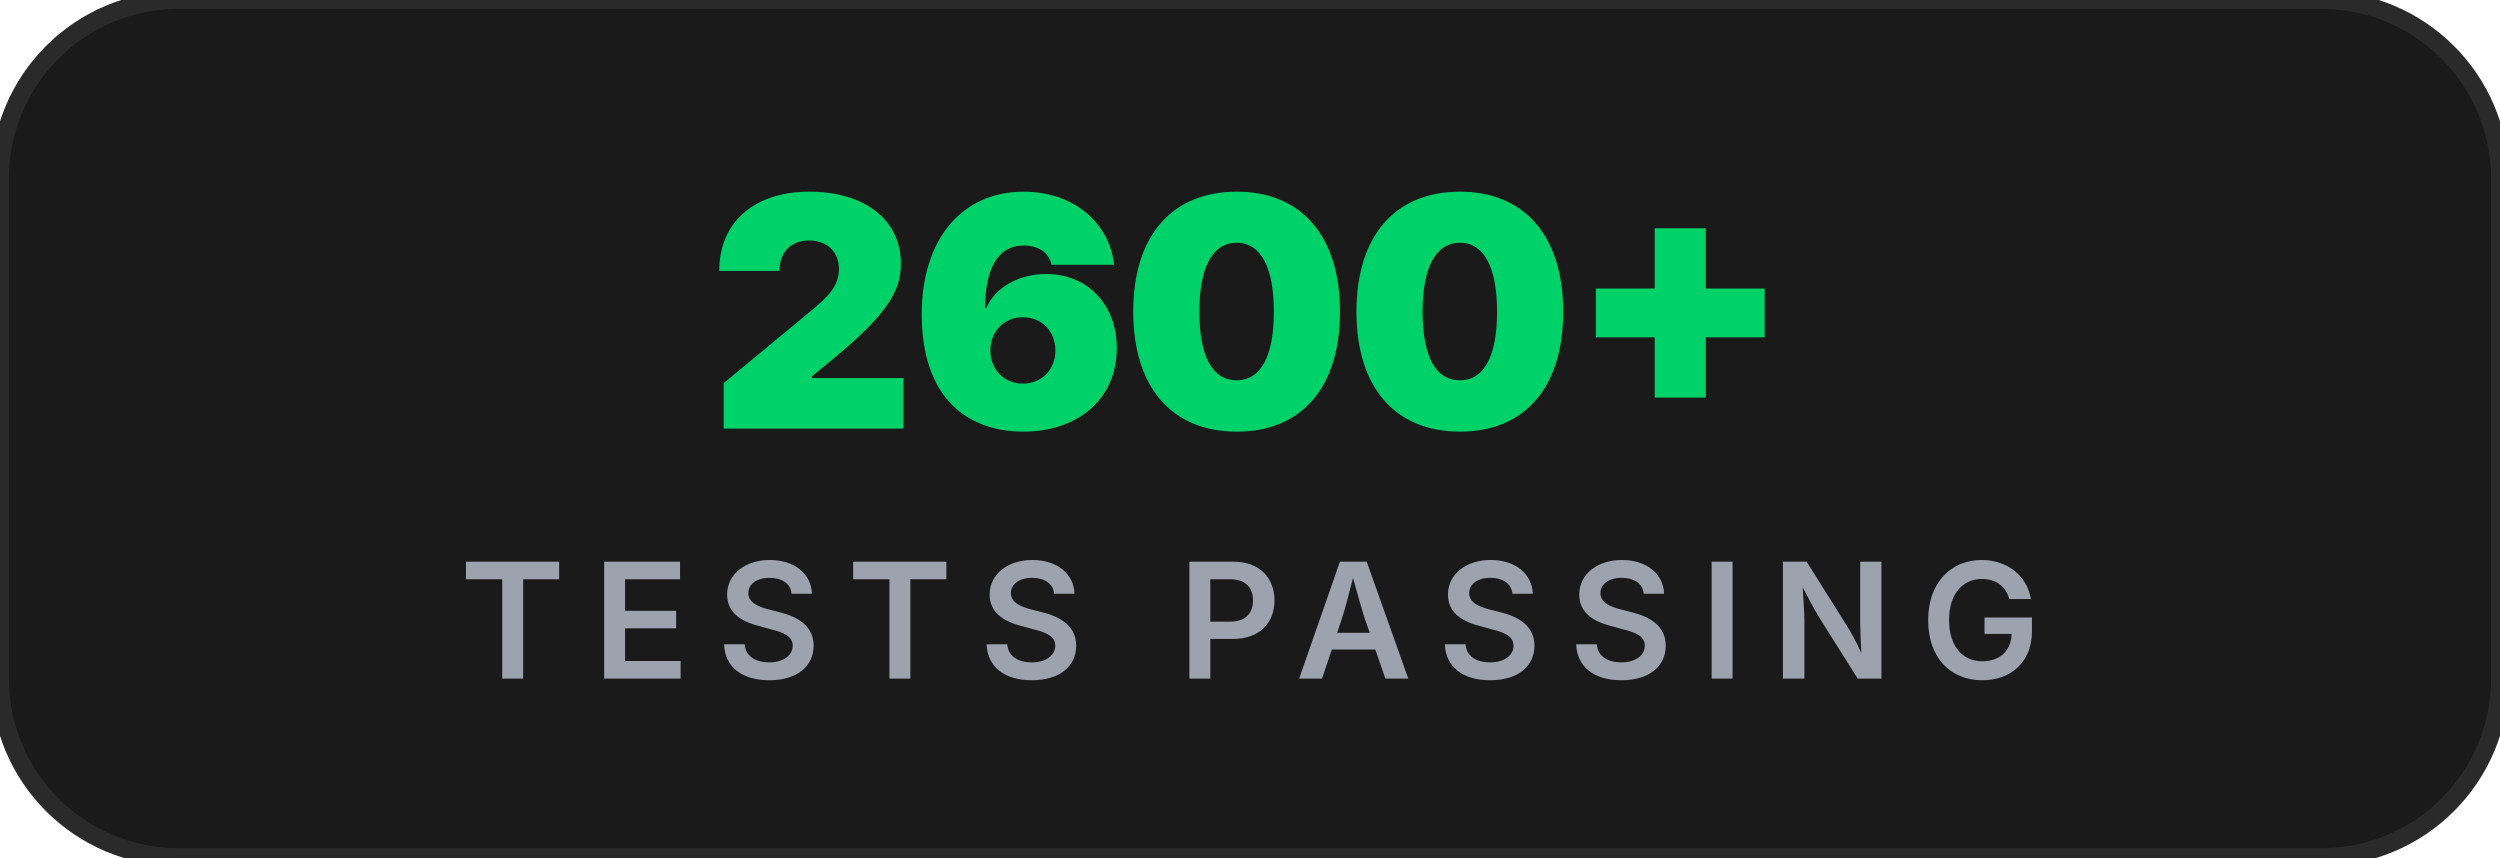
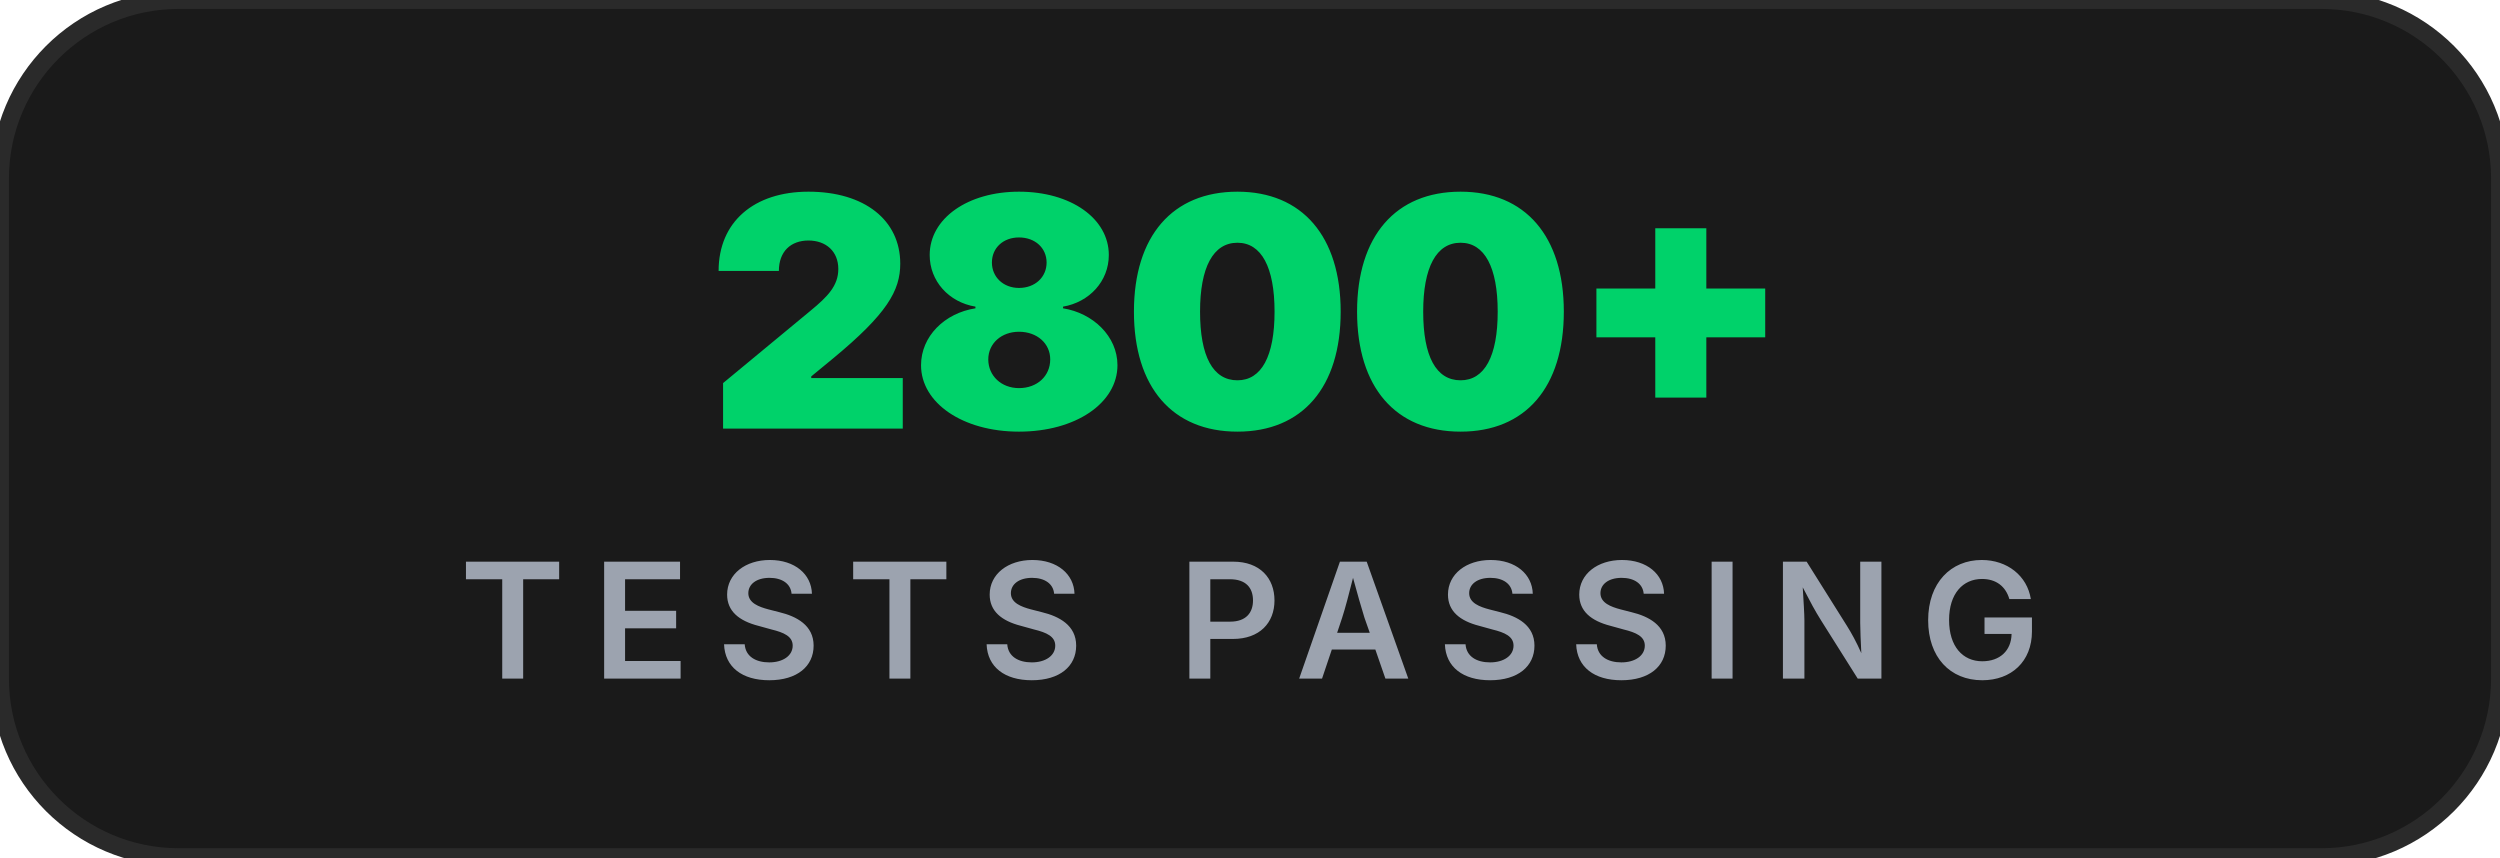
- <svg xmlns="http://www.w3.org/2000/svg" viewBox="0 0 140 48" fill="none" role="img" aria-label="TESTS PASSING: 2600+">
+ <svg xmlns="http://www.w3.org/2000/svg" viewBox="0 0 140 48" fill="none" role="img" aria-label="TESTS PASSING: 2800+">
  <rect x="0" y="0" width="140" height="48" rx="10" fill="#1A1A1A" stroke="#2A2A2A" stroke-width="1" />
-   <text x="70" y="24" fill="#00D26A" font-family="ui-sans-serif, -apple-system, &quot;Segoe UI&quot;, Inter, system-ui, sans-serif" font-size="18" font-weight="900" text-anchor="middle" letter-spacing="-0.3">2600+</text>
+   <text x="70" y="24" fill="#00D26A" font-family="ui-sans-serif, -apple-system, &quot;Segoe UI&quot;, Inter, system-ui, sans-serif" font-size="18" font-weight="900" text-anchor="middle" letter-spacing="-0.3">2800+</text>
  <text x="70" y="38" fill="#9CA3AF" font-family="ui-sans-serif, -apple-system, &quot;Segoe UI&quot;, Inter, system-ui, sans-serif" font-size="9" font-weight="600" text-anchor="middle" letter-spacing="1.5">TESTS PASSING</text>
</svg>
